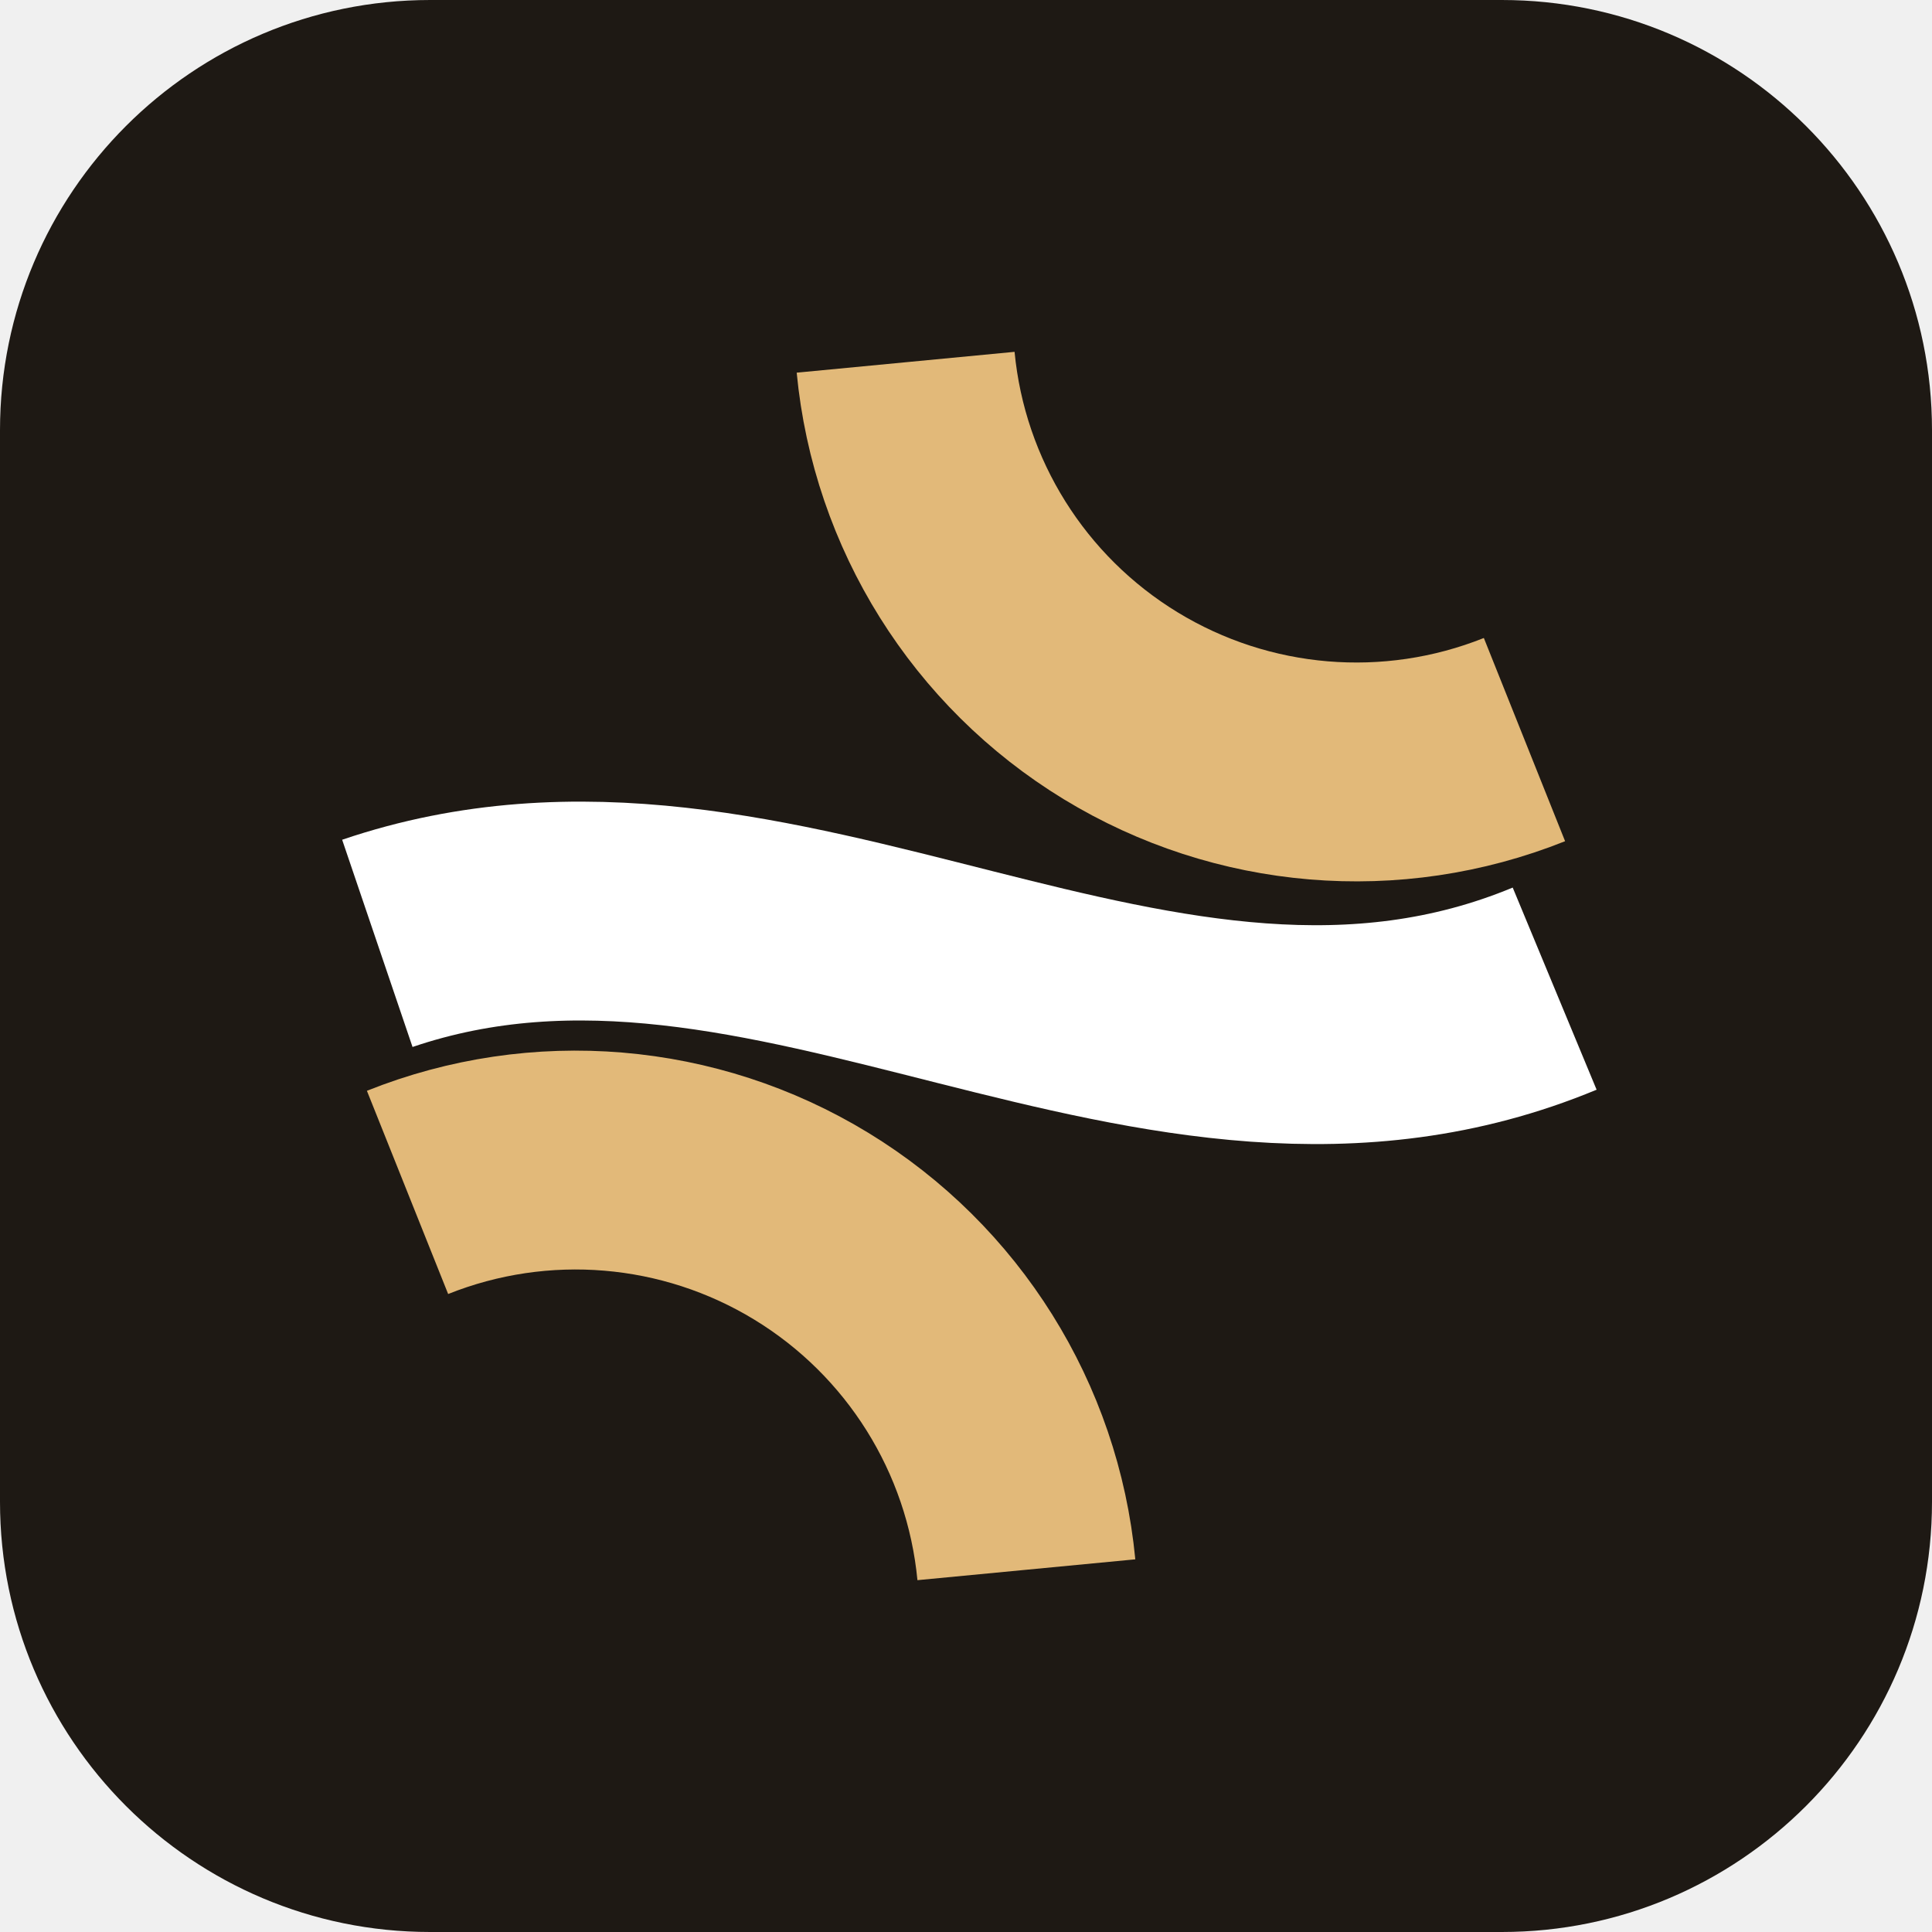
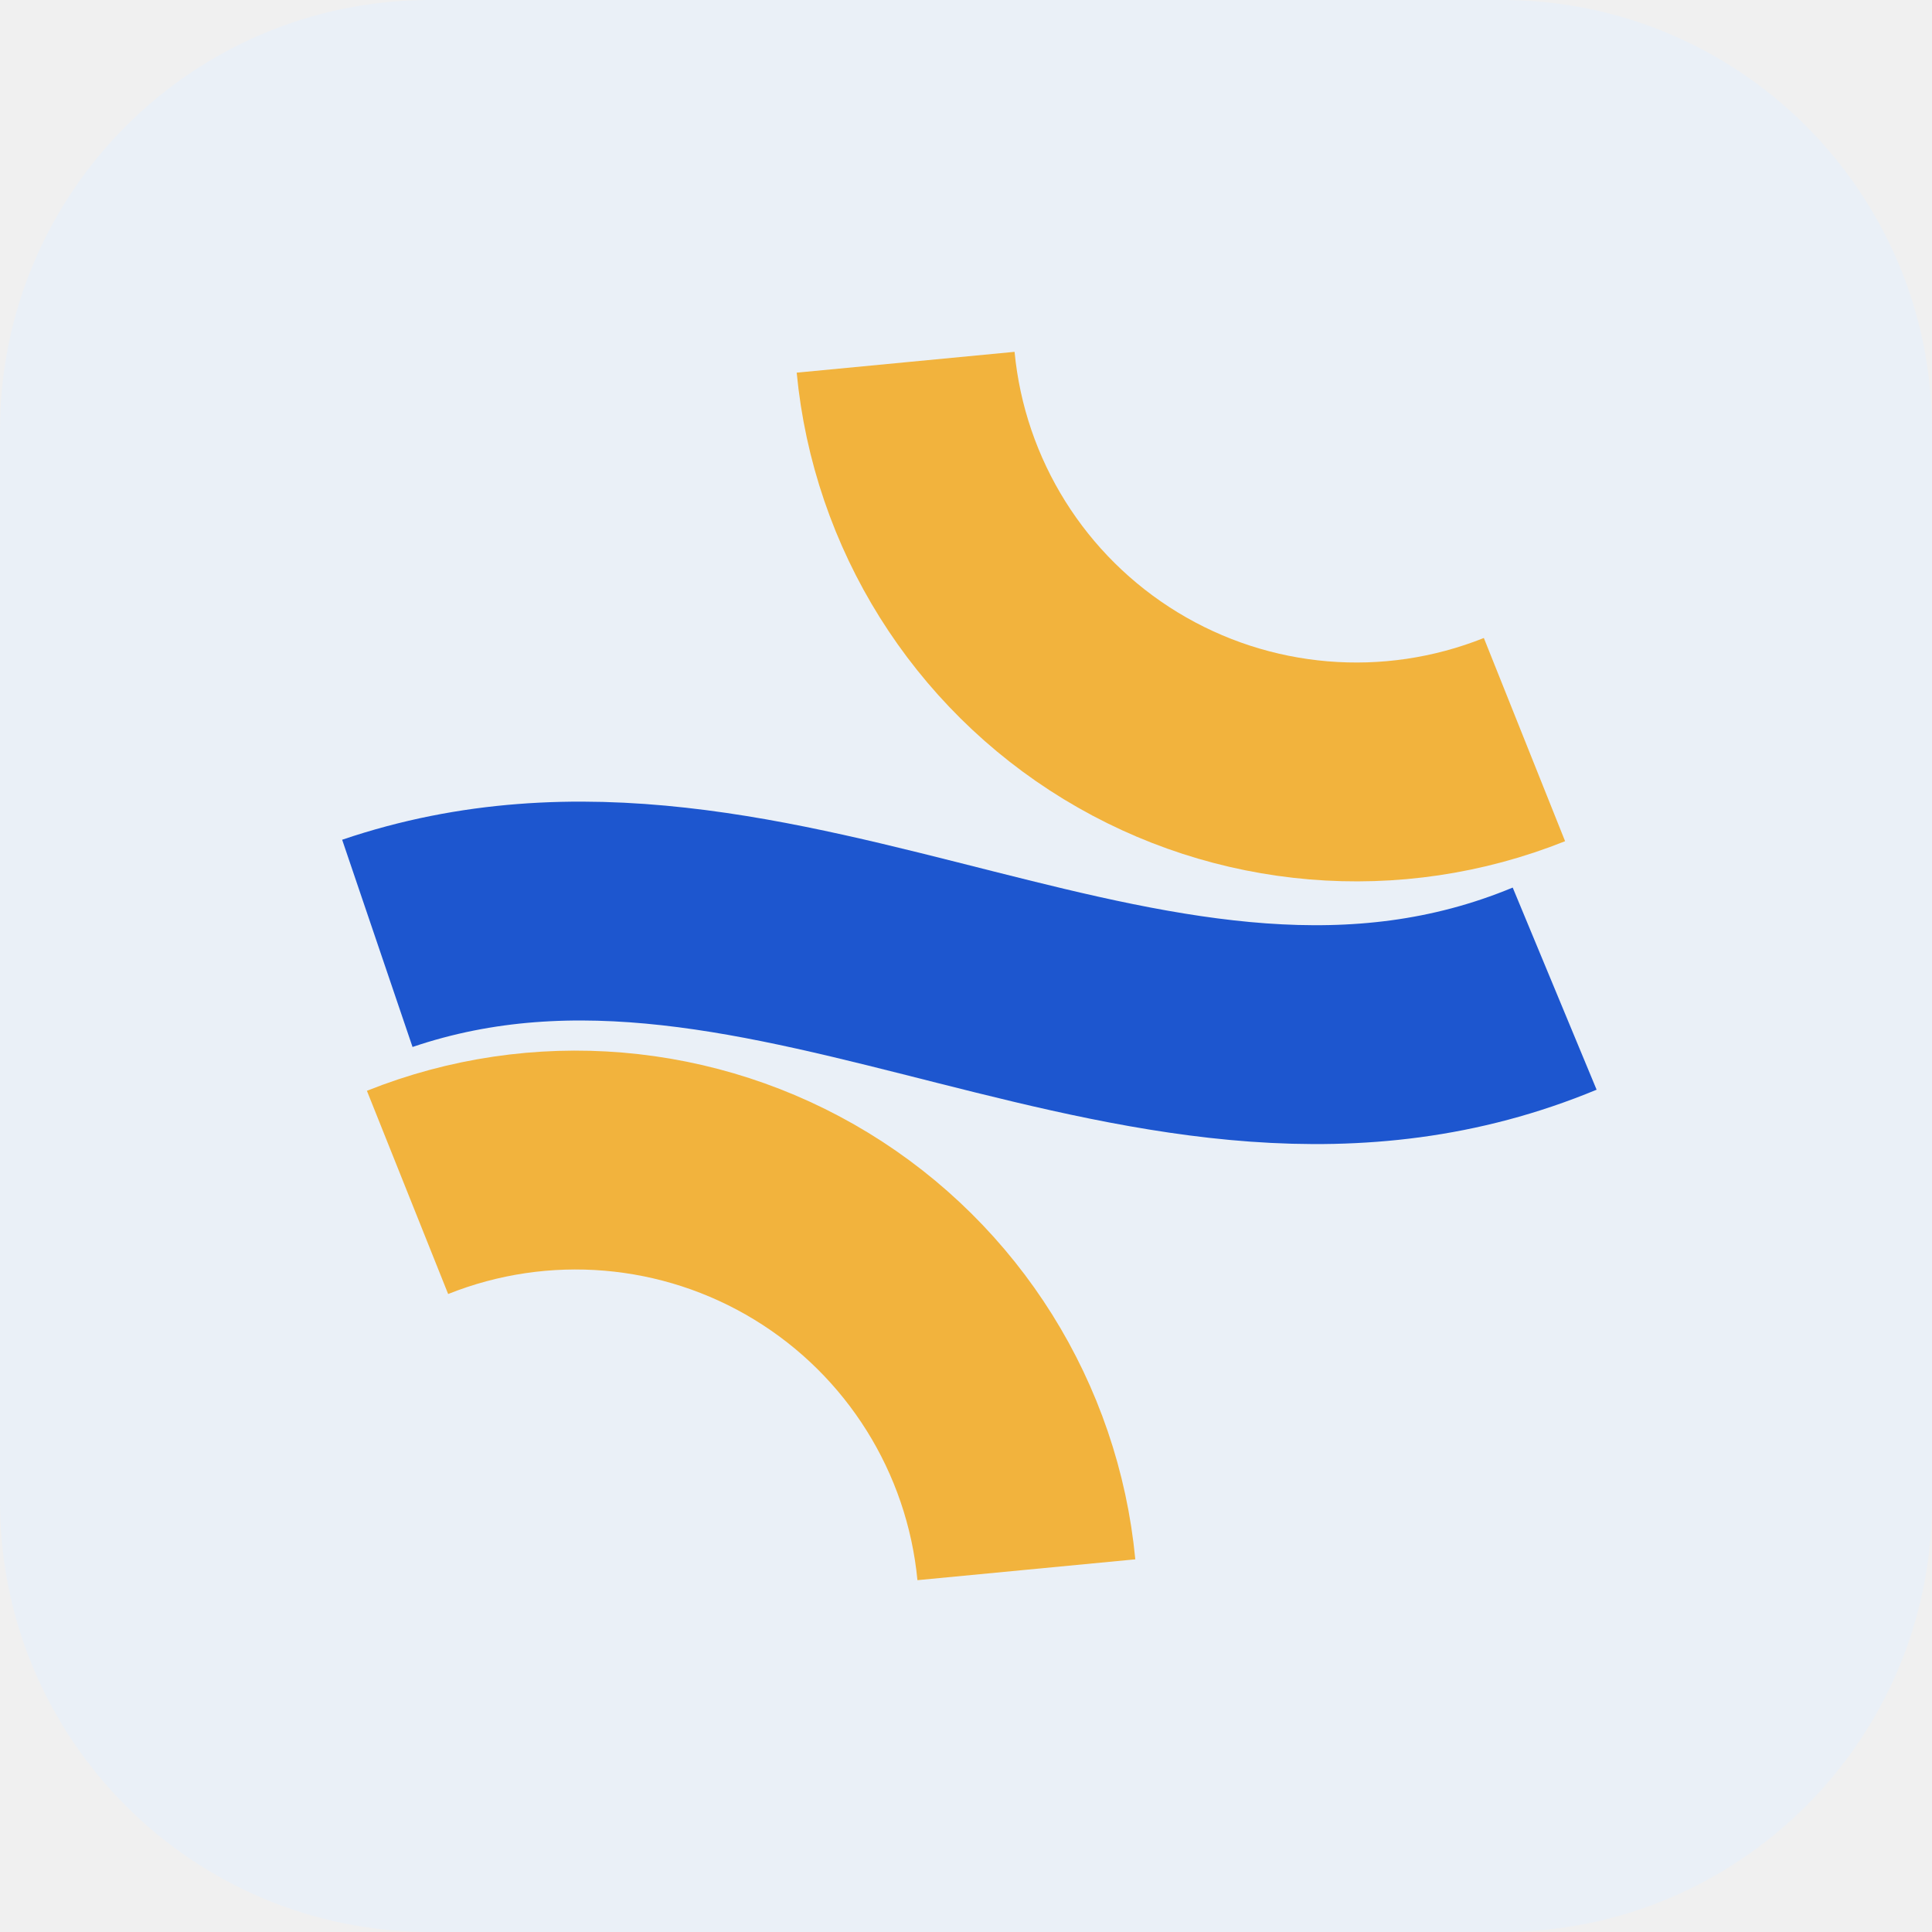
<svg xmlns="http://www.w3.org/2000/svg" viewBox="0 0 512 512">
  <defs />
-   <rect width="512" height="512" rx="114" fill="#1E1914" />
-   <path d="M100 250C206 214 306 306 412 262" fill="none" stroke="#fff" stroke-width="58" />
-   <path d="M240 96A120 120 0 0 0 404 196" fill="none" stroke="#E2B979" stroke-width="58" />
-   <path d="M272 416A120 120 0 0 0 108 316" fill="none" stroke="#E2B979" stroke-width="58" />
+   <rect width="512" height="512" rx="114" fill="#EAF0F7" />
+   <path d="M100 250C206 214 306 306 412 262" fill="none" stroke="#1D56CF" stroke-width="58" />
+   <path d="M240 96A120 120 0 0 0 404 196" fill="none" stroke="#F2B33D" stroke-width="58" />
+   <path d="M272 416A120 120 0 0 0 108 316" fill="none" stroke="#F2B33D" stroke-width="58" />
</svg>
